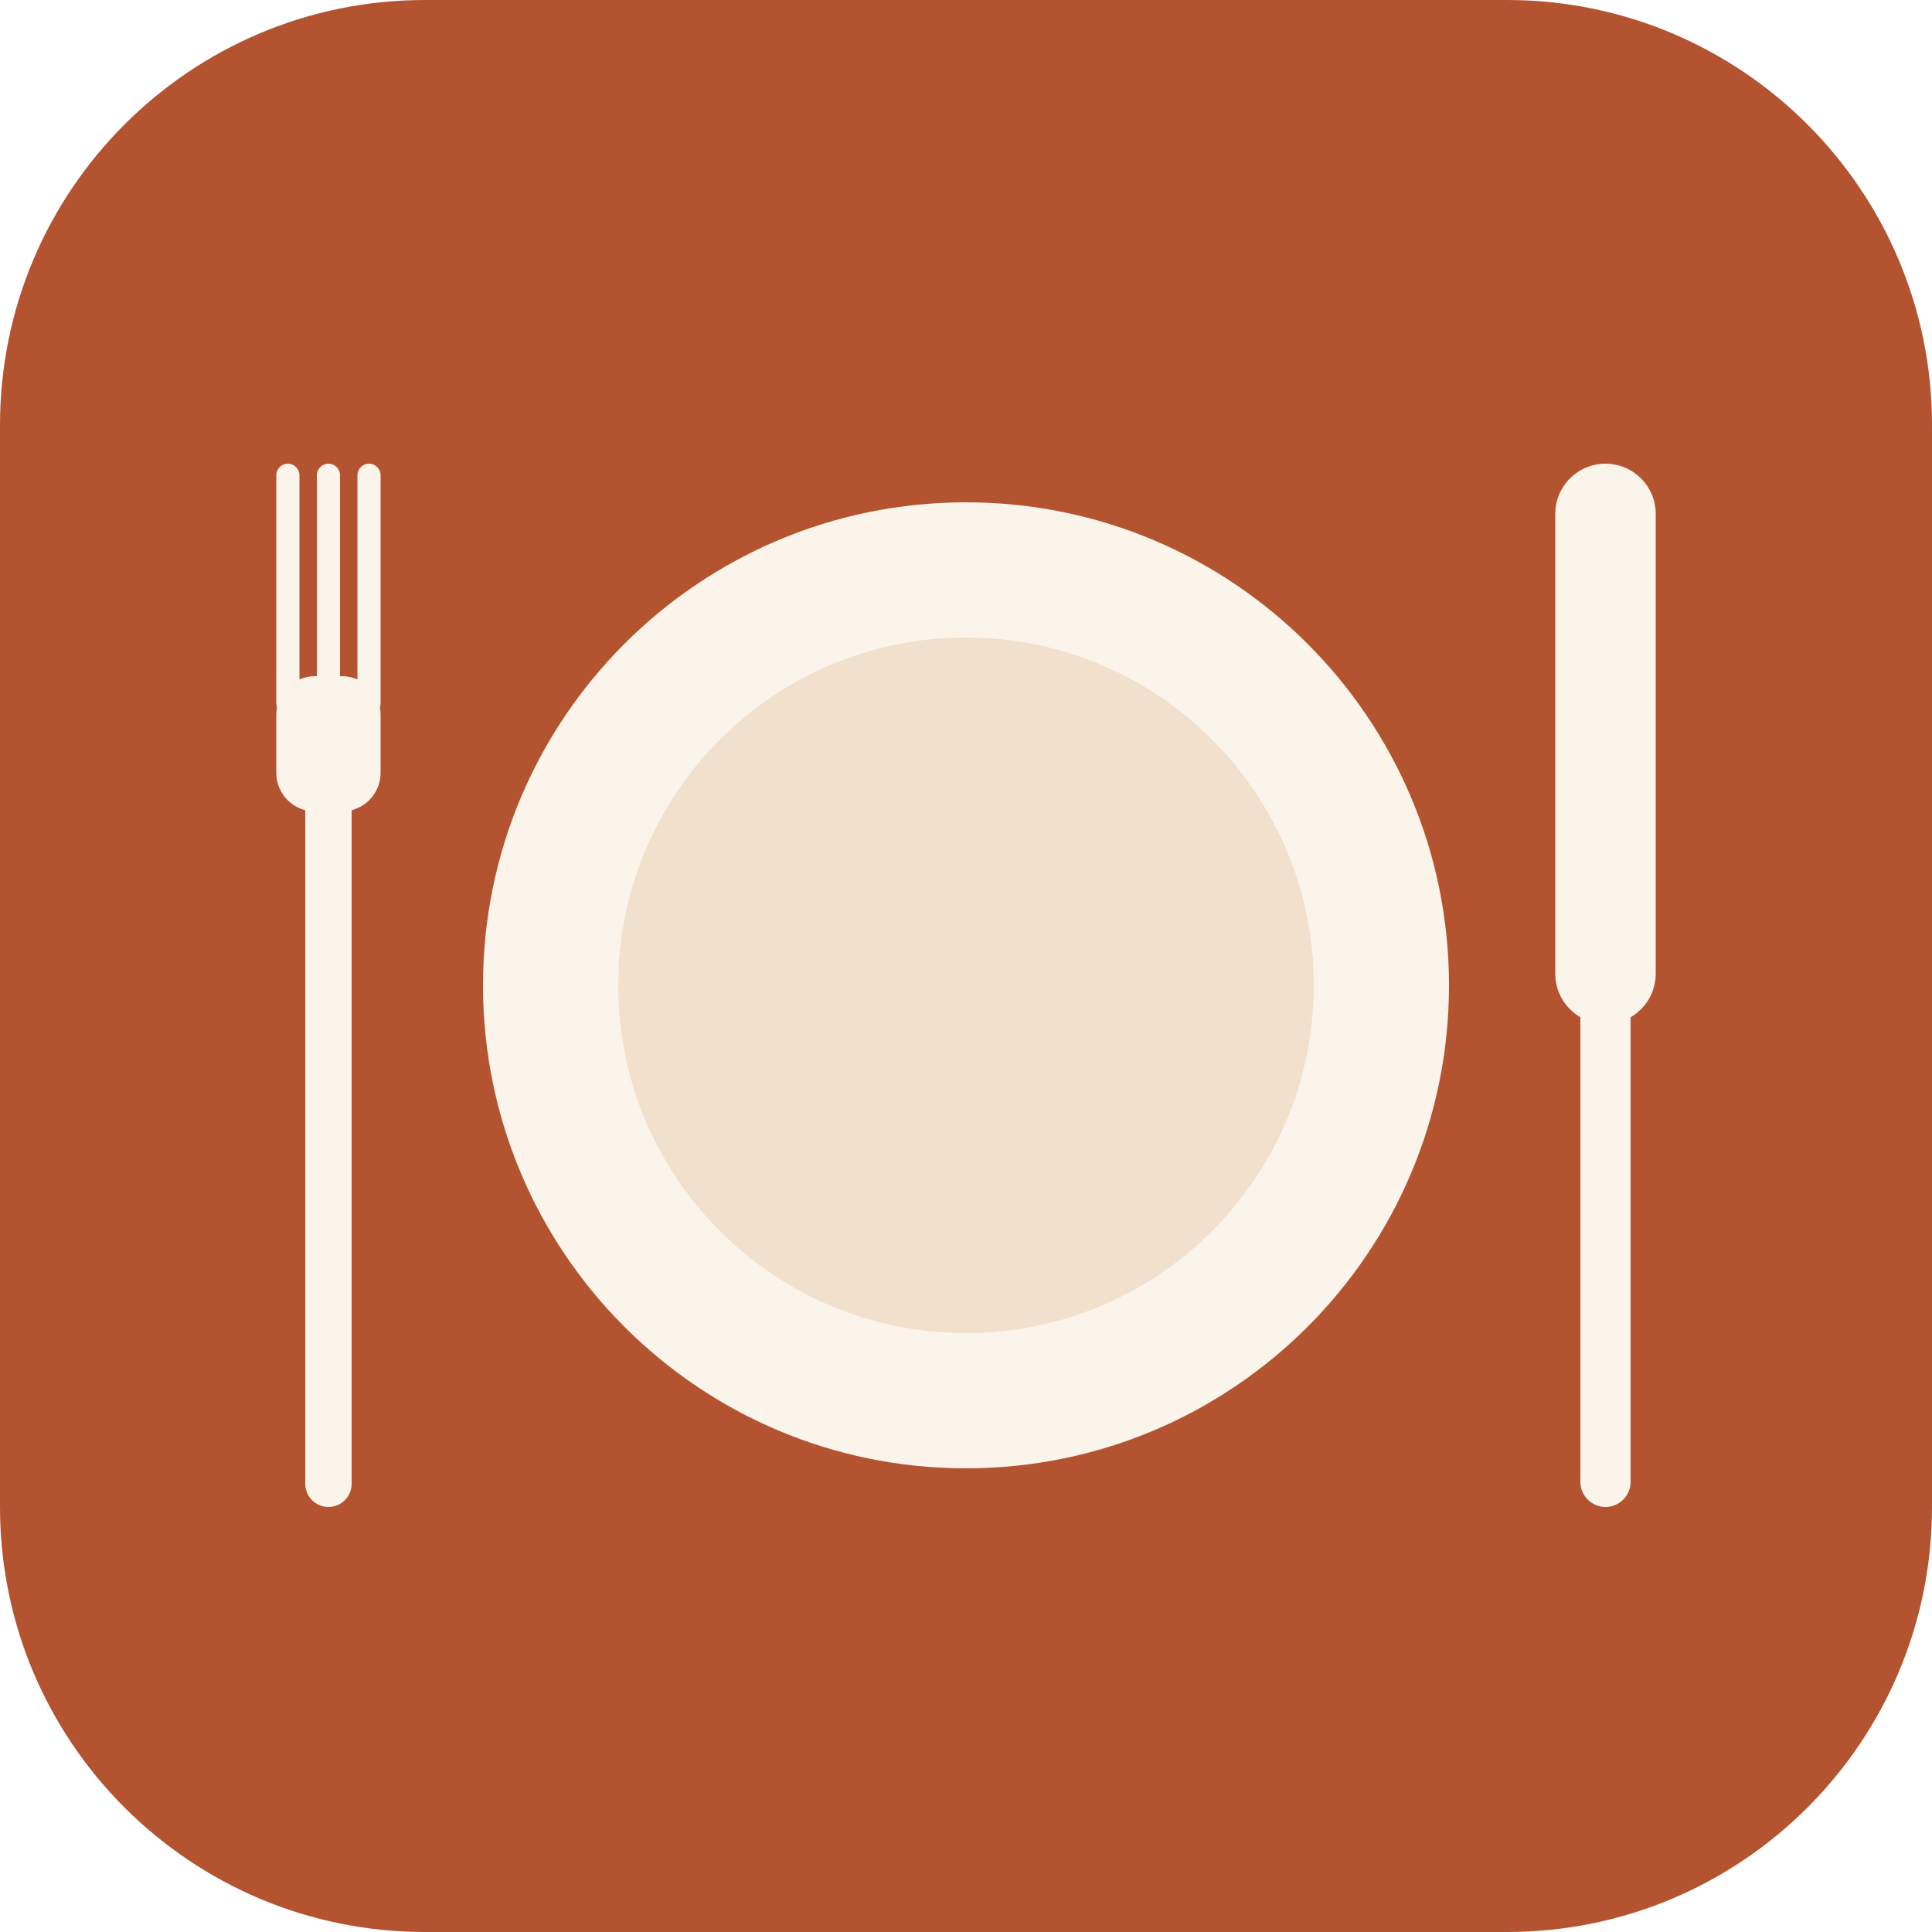
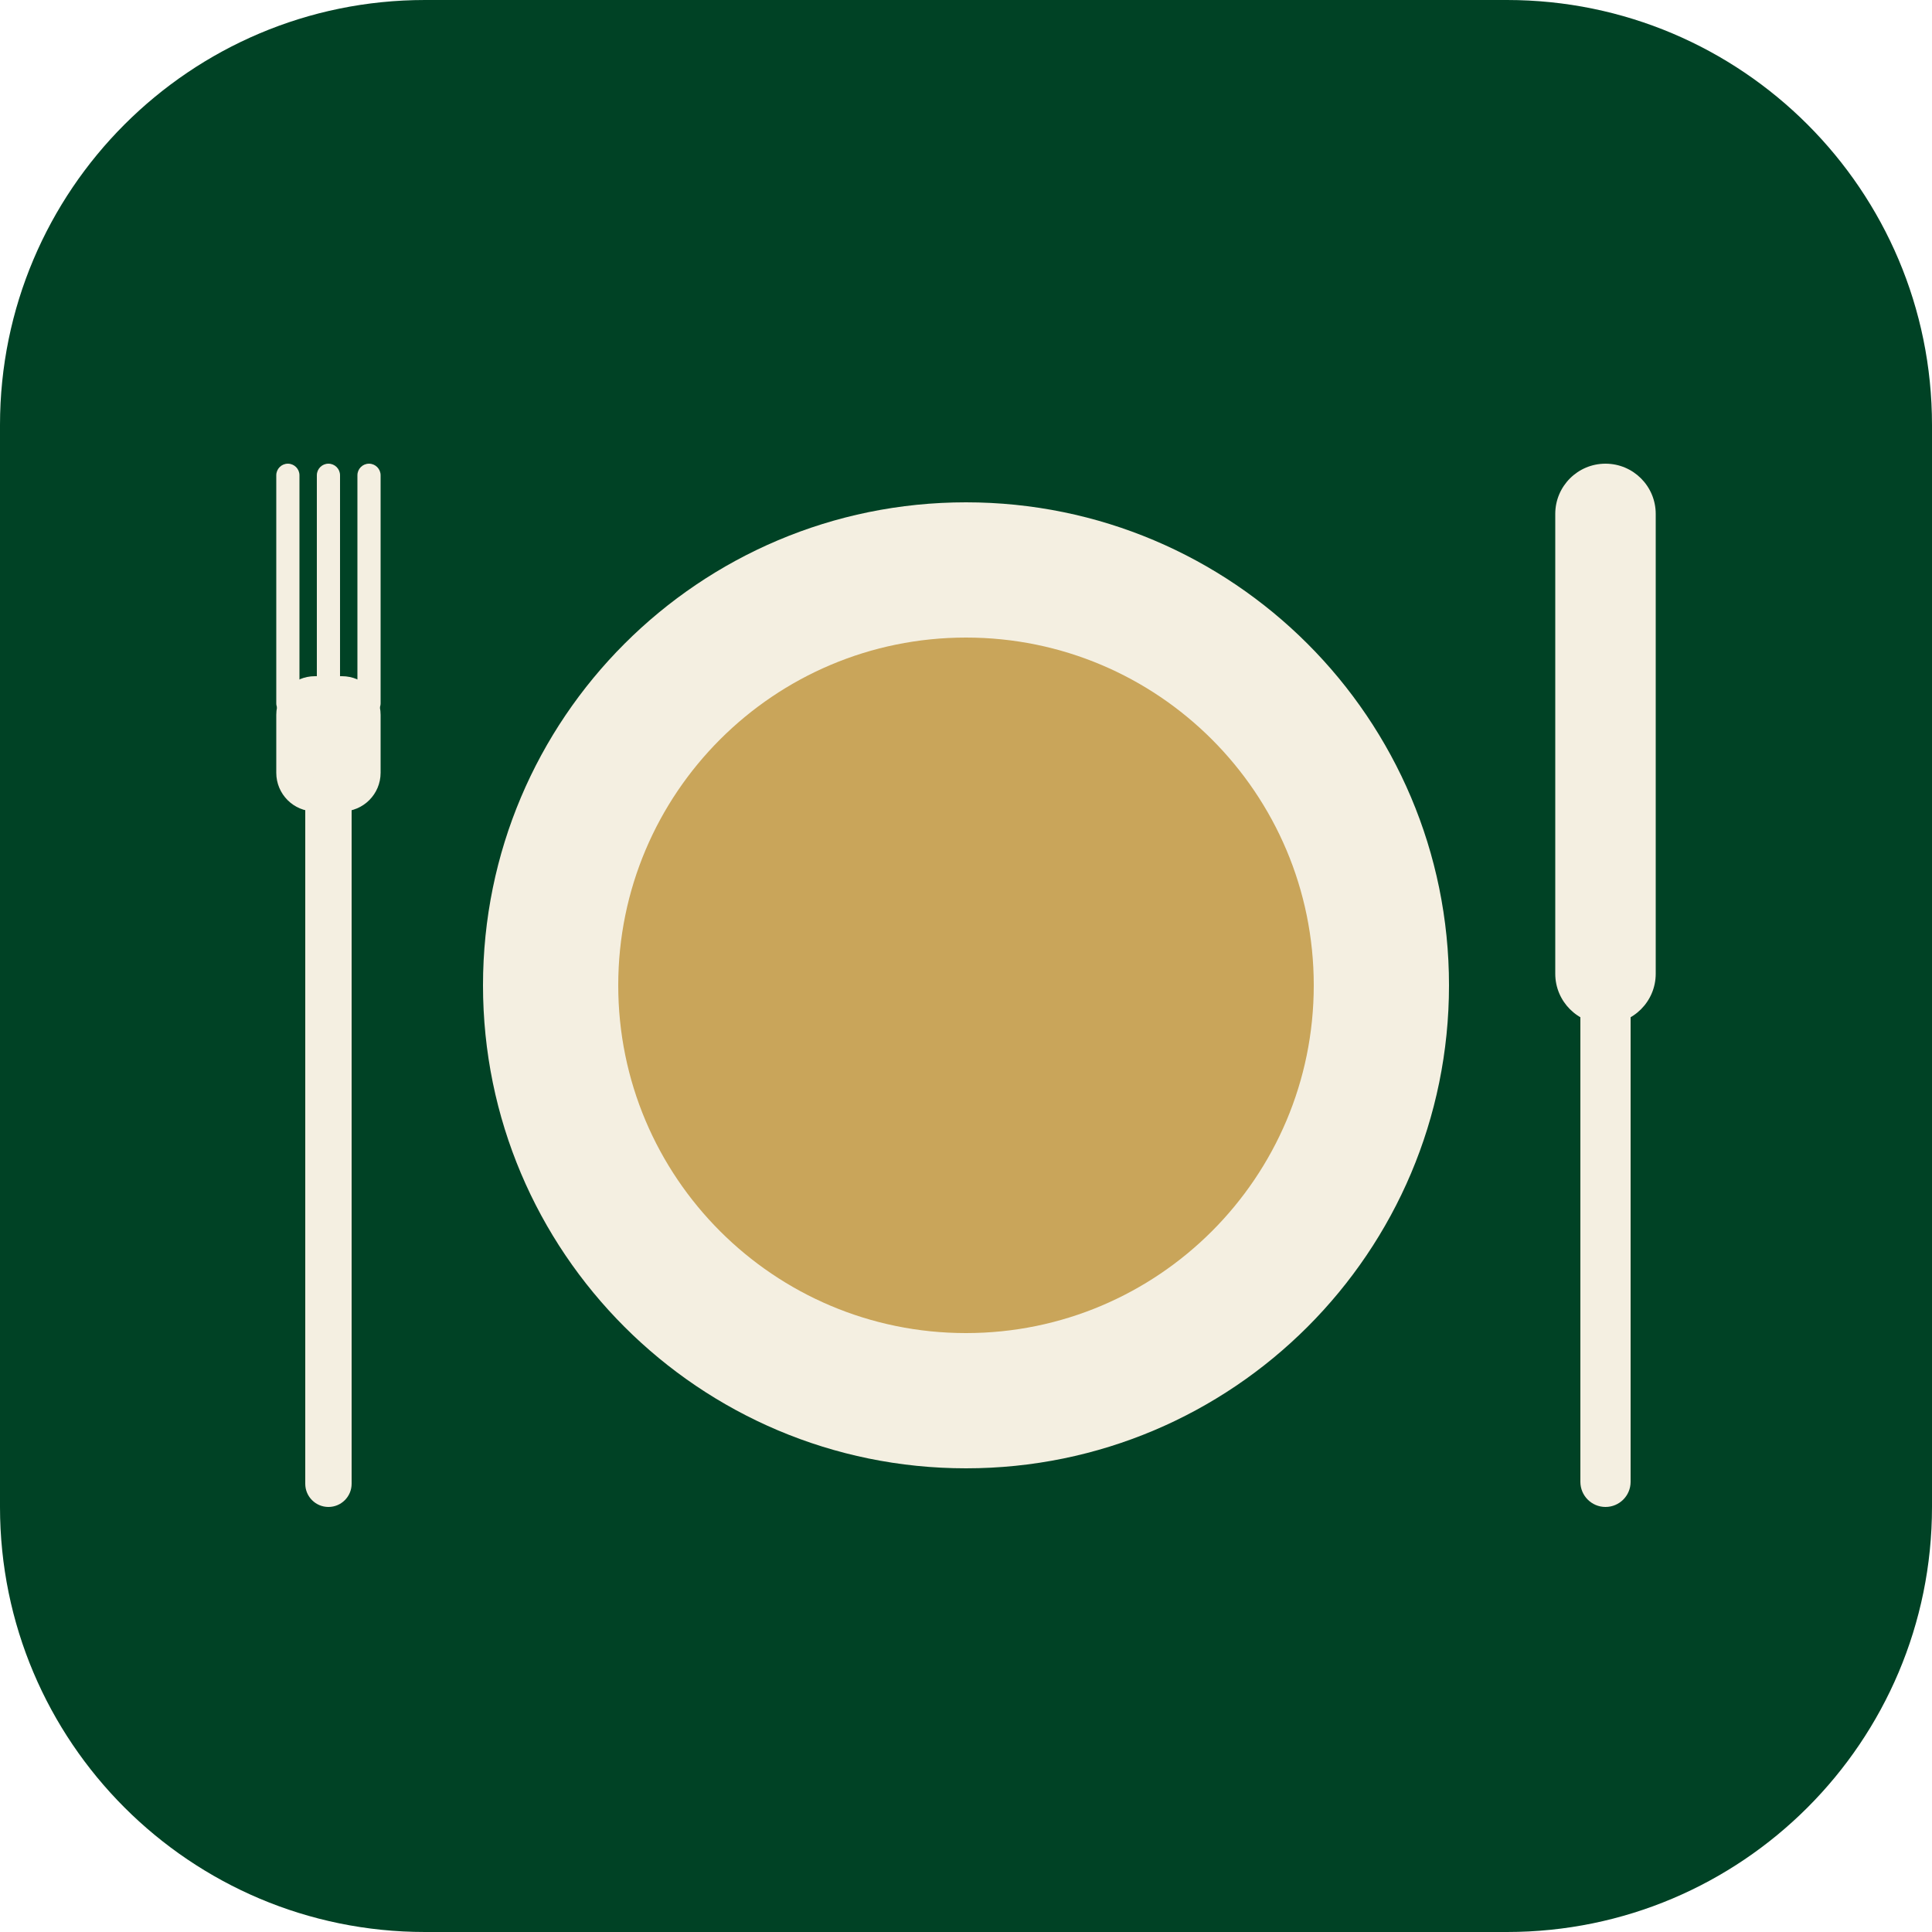
<svg xmlns="http://www.w3.org/2000/svg" viewBox="0 0 100 100">
-   <rect width="100" height="100" rx="22" fill="#b4532f" />
-   <circle cx="50" cy="51" r="25" fill="#fbf4ea" />
-   <circle cx="50" cy="51" r="18" fill="#f0e0cc" />
-   <g fill="#fbf4ea">
+   <rect width="100" height="100" rx="22" fill="#004225" />
+   <circle cx="50" cy="51" r="25" fill="#f4efe1" />
+   <circle cx="50" cy="51" r="18" fill="#c9a55a" />
+   <g fill="#f4efe1">
    <rect x="14.3" y="24" width="1.2" height="13" rx=".6" />
    <rect x="16.4" y="24" width="1.2" height="13" rx=".6" />
    <rect x="18.5" y="24" width="1.2" height="13" rx=".6" />
    <rect x="14.3" y="35" width="5.4" height="7" rx="2" />
    <rect x="15.8" y="40" width="2.4" height="38" rx="1.2" />
    <rect x="80.5" y="24" width="5.2" height="29" rx="2.6" />
    <rect x="81.8" y="50" width="2.6" height="28" rx="1.3" />
  </g>
</svg>
